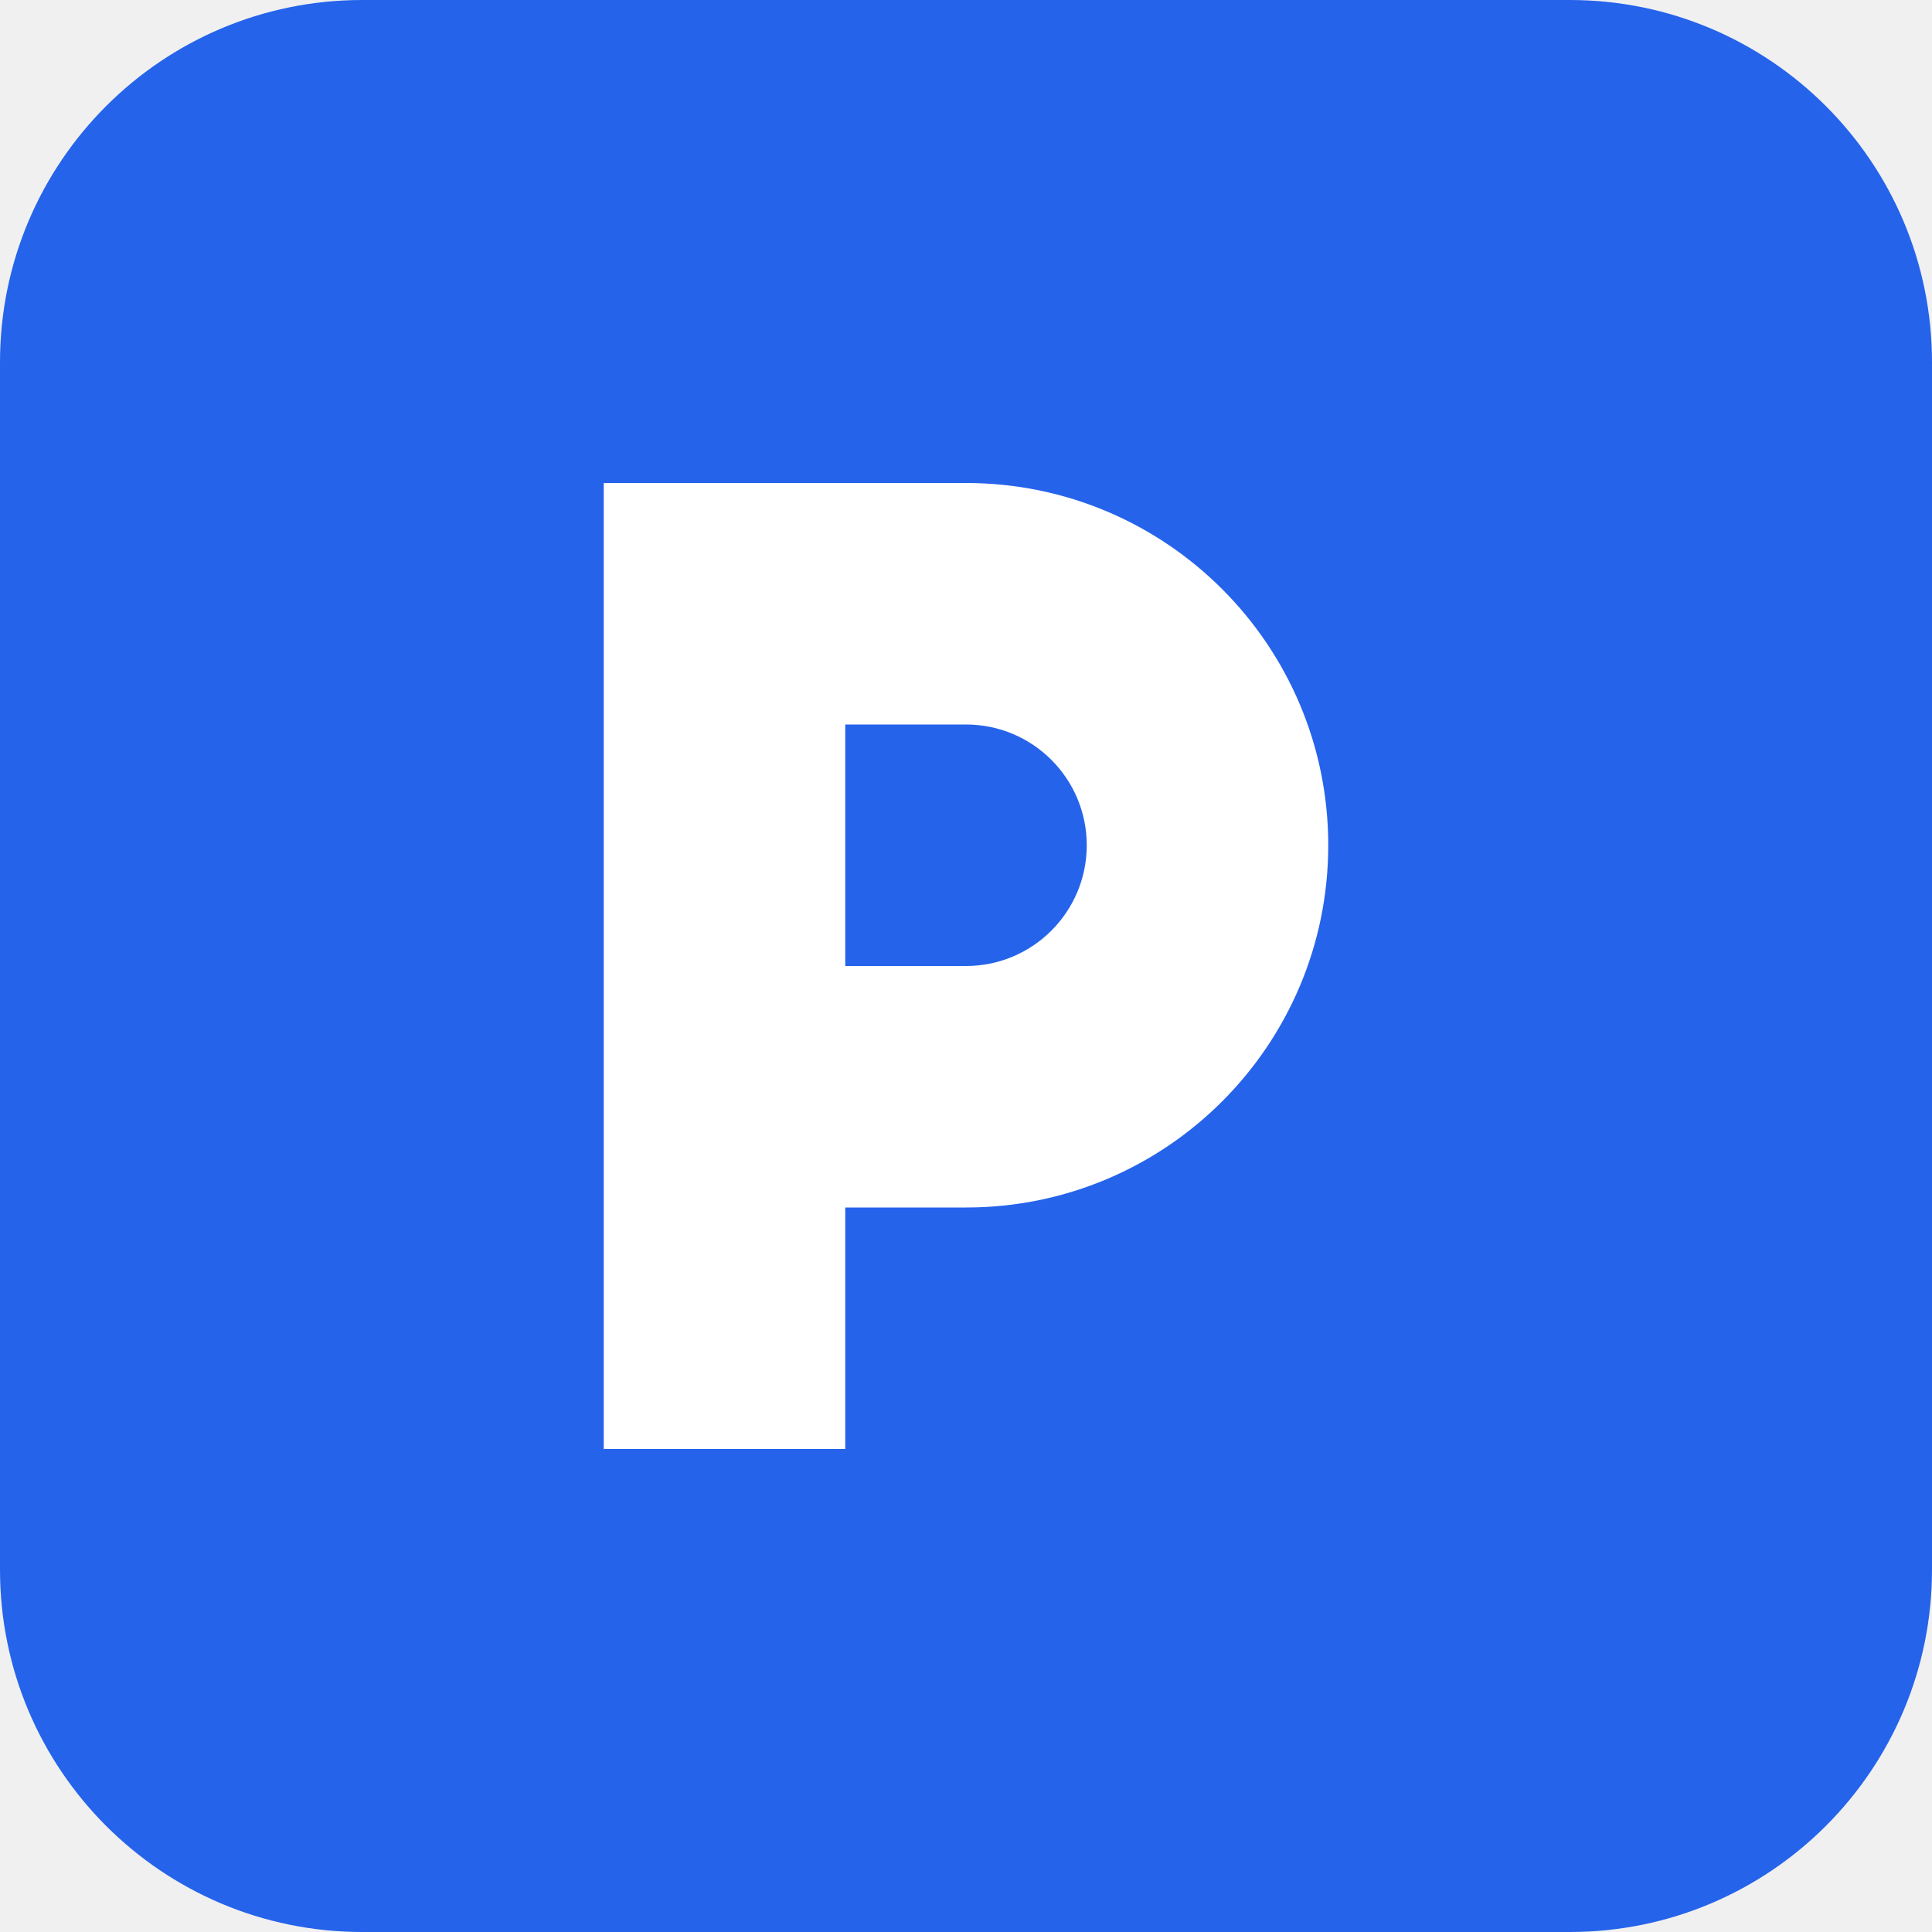
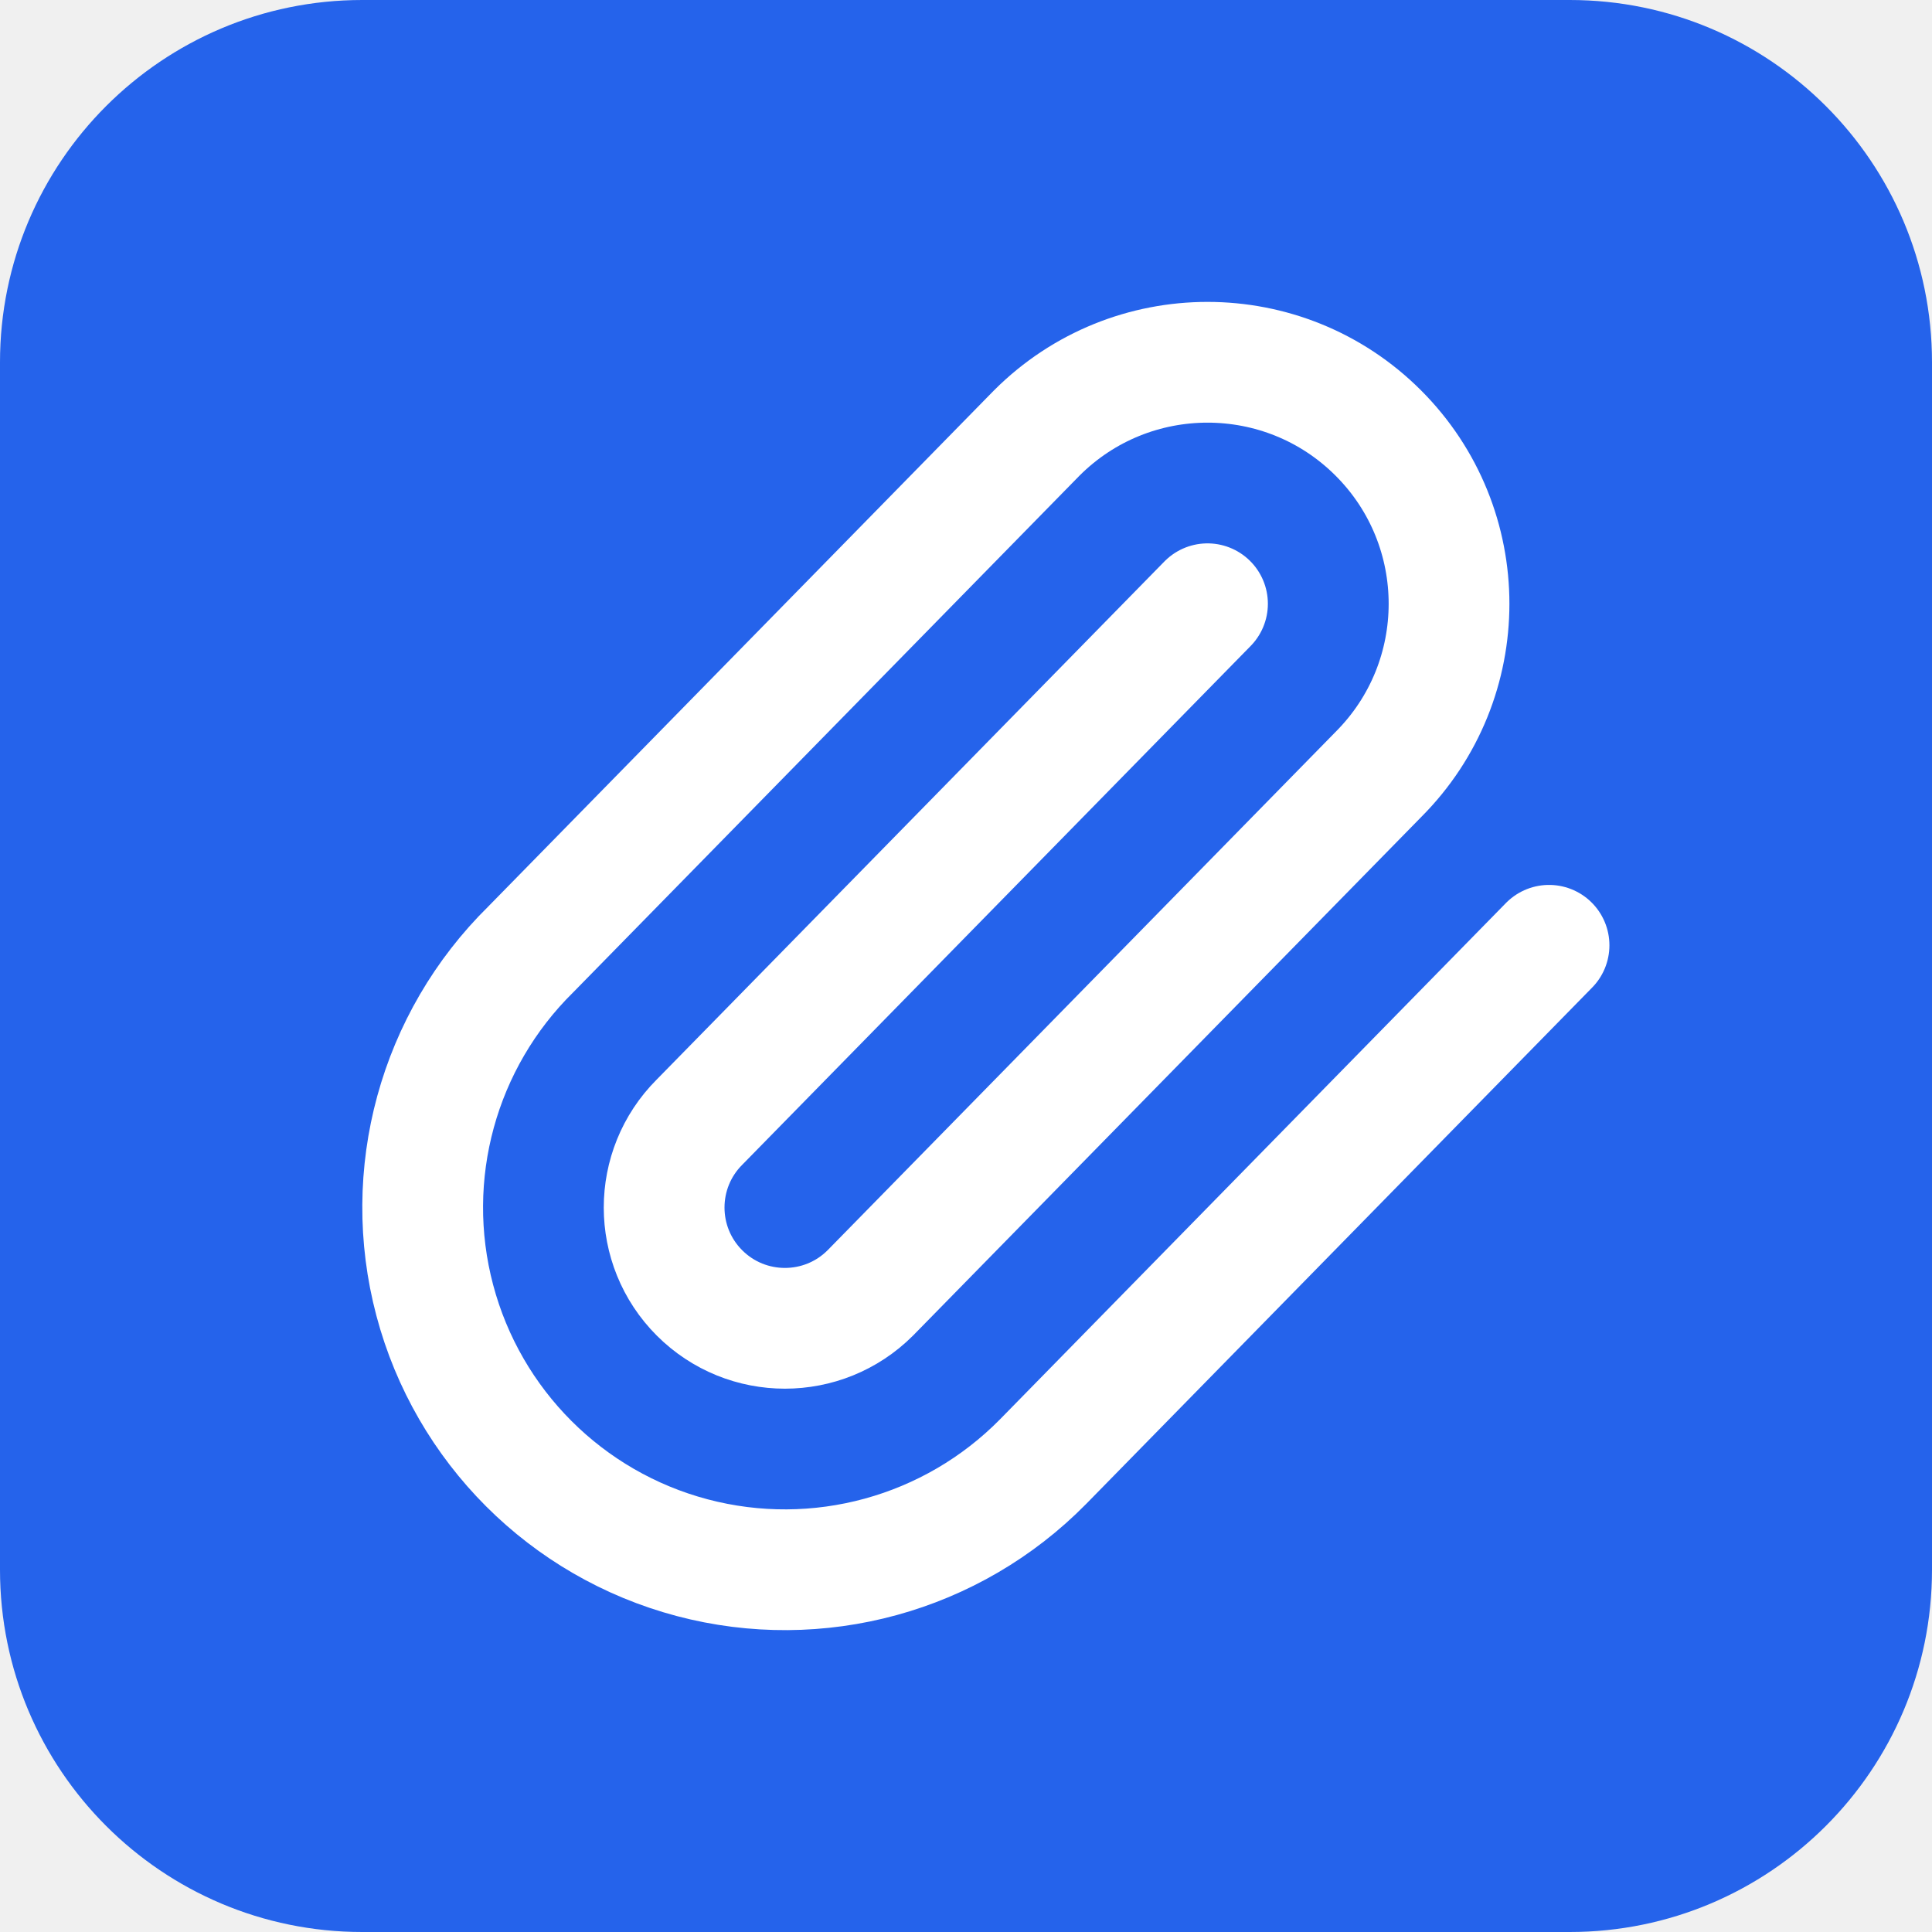
- <svg xmlns="http://www.w3.org/2000/svg" viewBox="0 0 32 32" fill="none">
-   <rect width="32" height="32" rx="6" fill="#2563EB" />
-   <path d="M10 8h6a6 6 0 0 1 0 12h-2v4h-4V8zm4 8h2a2 2 0 0 0 0-4h-2v4z" fill="white" />
+ <svg xmlns="http://www.w3.org/2000/svg" viewBox="-4 -4 32 32" fill="none" stroke-linecap="round" stroke-linejoin="round">
+   <rect x="-4" y="-4" width="32" height="32" rx="6" fill="#2563EB" />
+   <path stroke="#ffffff" stroke-width="2" d="m16 6-8.414 8.586a2 2 0 0 0 2.829 2.829l8.414-8.586a4 4 0 1 0-5.657-5.657l-8.379 8.551a6 6 0 1 0 8.485 8.485l8.379-8.551" />
</svg>
